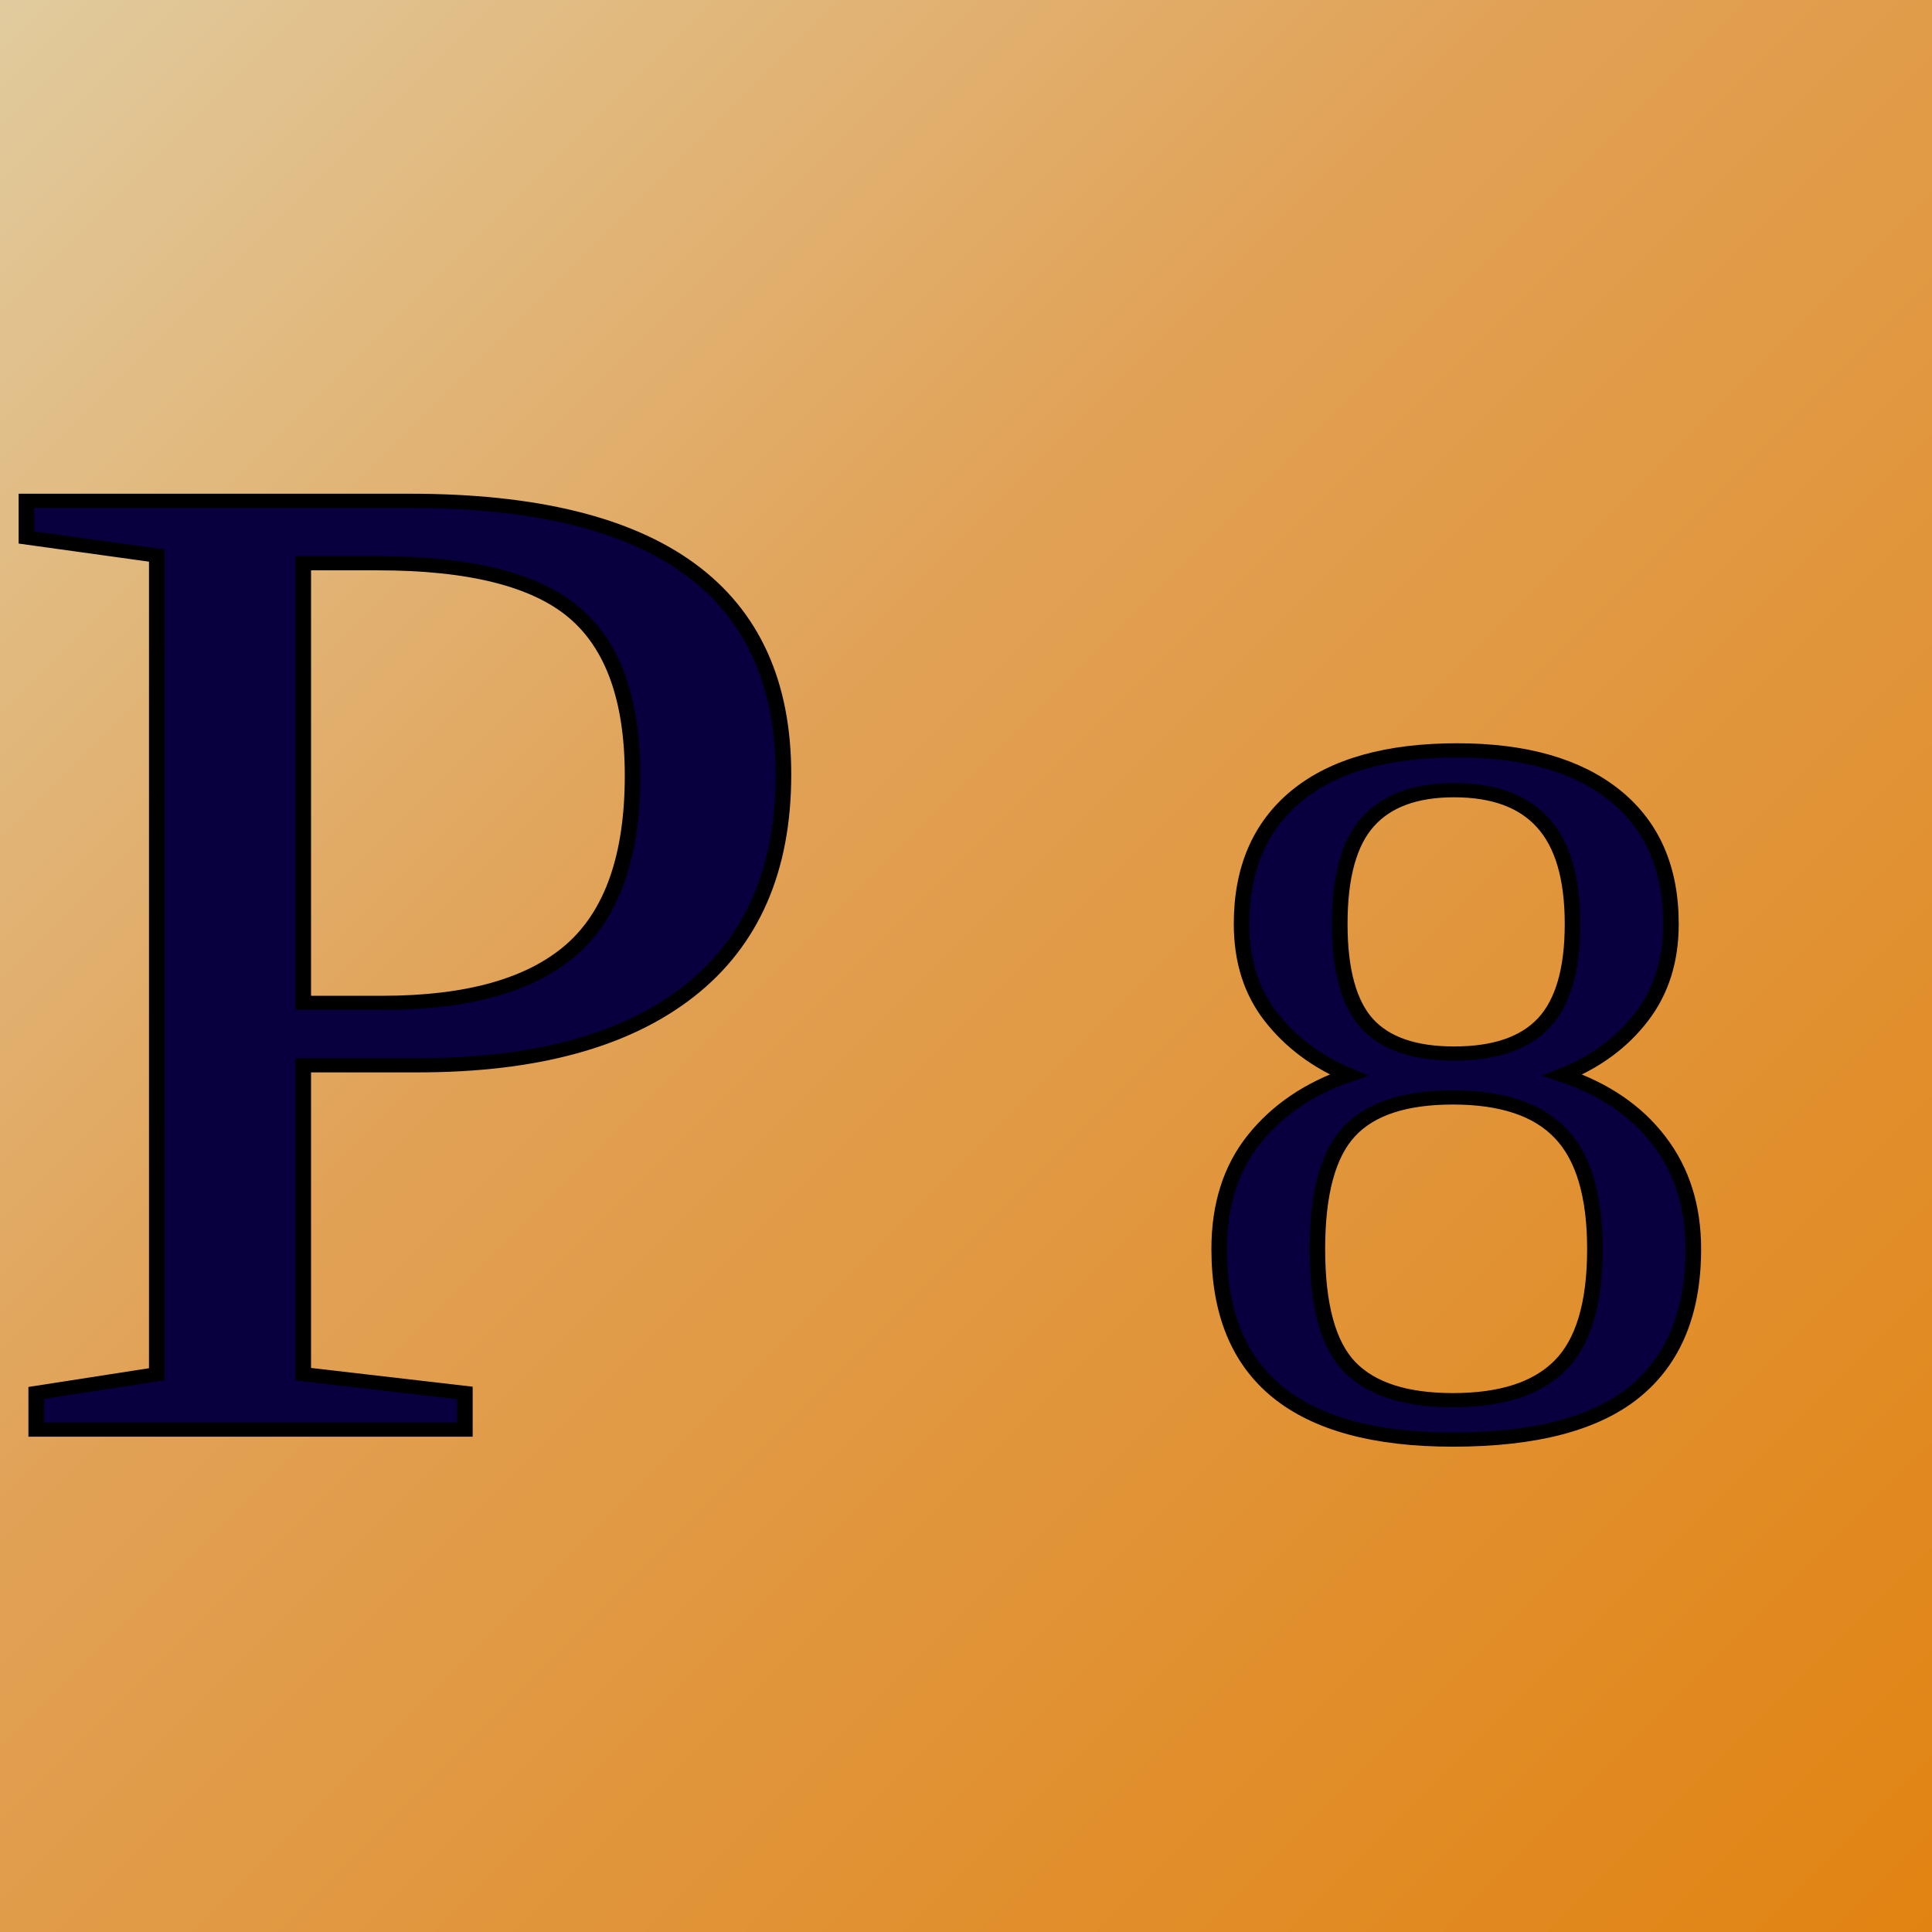
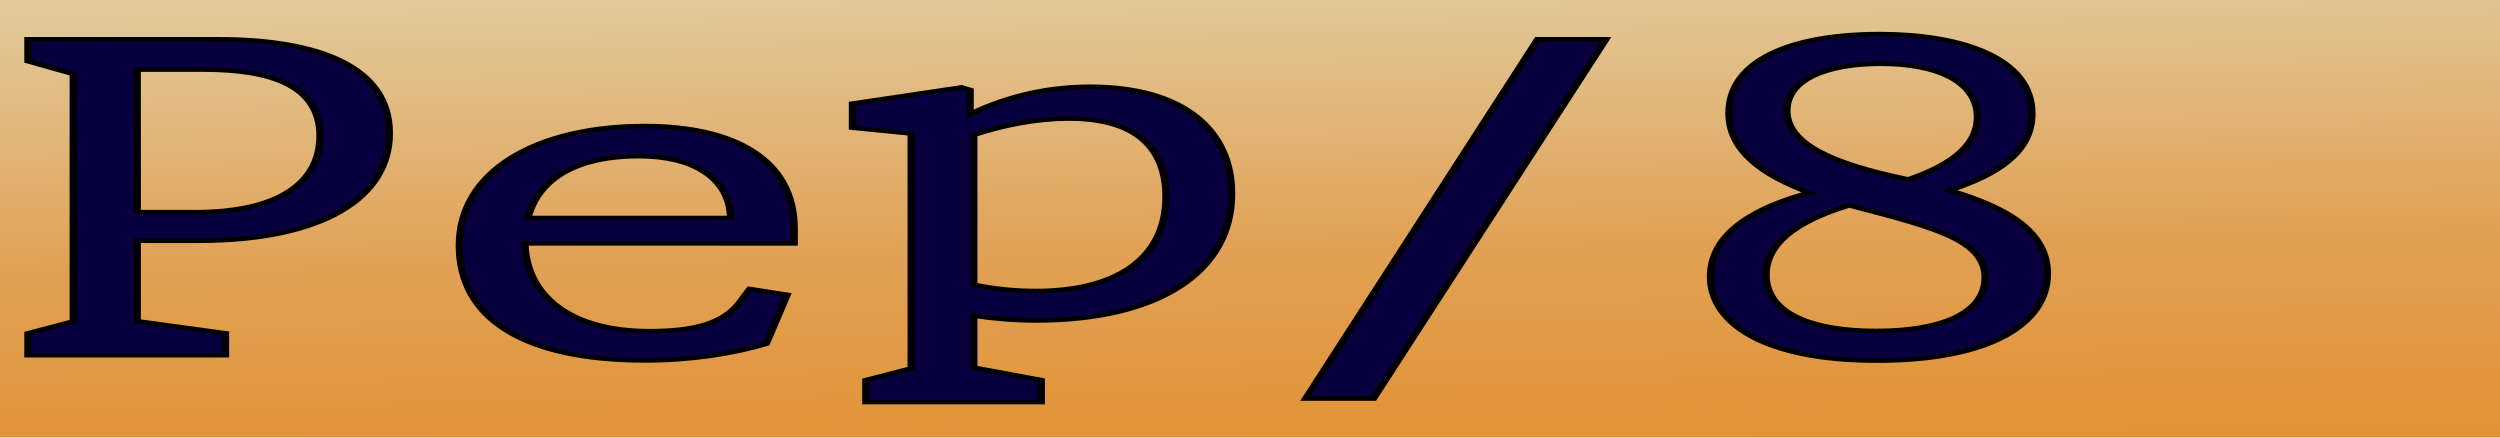
- <svg xmlns="http://www.w3.org/2000/svg" width="136" height="136" viewBox="0 0 135.467 135.467" version="1.1" id="svg1">
+ <svg xmlns="http://www.w3.org/2000/svg" width="1000" height="175" version="1.1" id="svg1">
  <defs id="defs1">
-     <linearGradient id="BackgroundGradient" gradientUnits="userSpaceOnUse" x1="0" y1="00" x2="136" y2="136">
+     <linearGradient id="BackgroundGradient" gradientUnits="userSpaceOnUse" x1="0" y1="00" x2="136" y2="136" gradientTransform="scale(7.299271,0.7802024)">
      <stop stop-color="#E1CB9E" stop-opacity="1" offset="0" id="stop1" />
      <stop stop-color="#E1A155" stop-opacity="1" offset="40%" id="stop2" />
      <stop stop-color="#E18312" stop-opacity="1" offset="100%" id="stop3" />
    </linearGradient>
    <filter style="color-interpolation-filters:sRGB;" id="DropShadow" x="-0.101" y="-0.077" width="1.287" height="1.218">
      <feFlood result="flood" in="SourceGraphic" flood-opacity="0.498" flood-color="rgb(0,0,0)" id="feFlood2" />
      <feGaussianBlur result="blur" in="SourceGraphic" stdDeviation="3" id="feGaussianBlur2" />
      <feOffset result="offset" in="blur" dx="6" dy="6" id="feOffset2" />
      <feComposite result="comp1" operator="in" in="flood" in2="offset" id="feComposite2" />
      <feComposite result="comp2" operator="over" in="SourceGraphic" in2="comp1" id="feComposite3" />
    </filter>
  </defs>
-   <g id="layer1">
-     <rect style="fill:url(#BackgroundGradient);fill-opacity:1;stroke-width:0.256" id="Background" width="136" height="136" x="0" y="0" />
+   <g id="layer1" transform="scale(7.324106,1.281719)">
+     <rect style="fill:url(#BackgroundGradient);fill-opacity:1;stroke-width:0.61" id="Background" width="136.535" height="136.535" x="0" y="0" />
  </g>
-   <text xml:space="preserve" style="font-size:104.093px;font-family:'Times New Roman';-inkscape-font-specification:'Times New Roman, Normal';fill:#08003e;stroke:#000000;stroke-width:1.043" x="-1.23" y="104.912" id="text1" transform="scale(1.046606,0.9554693)">
-     <tspan id="tspan1" style="font-size:104.093px;stroke-width:1.043" x="-1.23" y="104.912">P <tspan style="font-size:74.947px;stroke-width:1.043" id="tspan2">8</tspan>
-     </tspan>
-   </text>
+   <path style="font-size:215.608px;font-family:'Monaspace Xenon';-inkscape-font-specification:'Monaspace Xenon';fill:#08003e;stroke:#000000;stroke-width:2.289" d="M 8.947,176.977 H 72.444 v -10.888 l -28.352,-6.037 v -40.103 h 19.62 c 39.995,0 61.34,-21.345 61.34,-53.579 0,-32.772 -22.208,-46.787 -54.98,-46.787 H 8.947 V 30.471 L 23.501,36.832 V 160.16 L 8.947,166.089 Z M 44.091,105.719 V 34.676 h 21.237 c 22.208,0 37.408,8.409 37.408,33.096 0,23.178 -13.26,37.947 -40.103,37.947 z m 163.108,73.846 c 14.877,0 28.46,-3.45 38.917,-8.301 l 6.684,-24.364 -12.074,-2.911 -2.479,5.067 c -5.175,11.966 -14.985,15.955 -29.754,15.955 -25.011,0 -39.456,-17.356 -39.887,-43.768 h 86.459 v -7.331 c 0,-34.605 -19.405,-51.099 -47.973,-51.099 -34.821,0 -59.616,22.315 -59.616,59.508 0,36.653 20.914,57.244 59.723,57.244 z m -37.624,-70.935 c 3.342,-20.159 16.278,-30.832 35.575,-30.832 17.464,0 29.215,10.996 29.43,30.832 z m 108.451,91.671 h 56.382 v -10.888 l -21.669,-6.253 v -25.873 c 6.145,1.401 12.721,2.372 19.944,2.372 39.887,0 62.85,-24.579 62.85,-63.173 0,-31.155 -15.093,-53.255 -45.385,-53.255 -16.494,0 -29.215,6.684 -38.594,13.583 V 44.847 l -2.803,-1.294 -35.036,8.085 V 63.605 l 18.866,2.911 V 183.591 l -14.554,5.821 z m 34.713,-58.43 V 67.163 c 9.056,-4.528 19.513,-8.085 30.509,-8.085 21.669,0 31.155,14.769 31.155,38.917 0,31.802 -16.925,47.003 -41.72,47.003 -7.331,0 -13.799,-1.186 -19.944,-3.126 z M 441.134,198.538 515.734,19.583 H 493.742 L 419.25,198.538 Z m 161.598,-18.866 c 36.761,0 54.764,-18.542 54.764,-43.337 0,-21.992 -14.122,-33.527 -31.479,-41.505 15.093,-7.546 26.52,-18.65 26.52,-38.163 0,-28.245 -23.07,-39.672 -48.943,-39.672 -28.676,0 -48.404,13.152 -48.404,39.348 0,18.974 10.78,30.94 25.873,39.672 -16.278,6.792 -31.802,18.974 -31.802,41.828 0,23.286 17.249,41.828 53.471,41.828 z m -35.575,-42.69 c 0,-18.434 13.691,-28.568 26.735,-34.713 0.539,0.323 1.186,0.539 1.725,0.755 26.196,10.565 41.828,17.033 41.828,35.252 0,17.356 -13.583,26.628 -35.036,26.628 -19.836,0 -35.252,-8.301 -35.252,-27.921 z m 6.684,-81.823 c 0,-15.632 13.044,-23.393 30.077,-23.393 18.003,0 31.048,8.84 31.048,26.628 0,15.2 -10.026,24.579 -22.208,31.048 l -1.509,-0.539 C 588.61,81.463 573.841,71.652 573.841,55.158 Z" id="text1" transform="scale(1.245613,0.8028175)" aria-label="Pep/8 " />
</svg>
